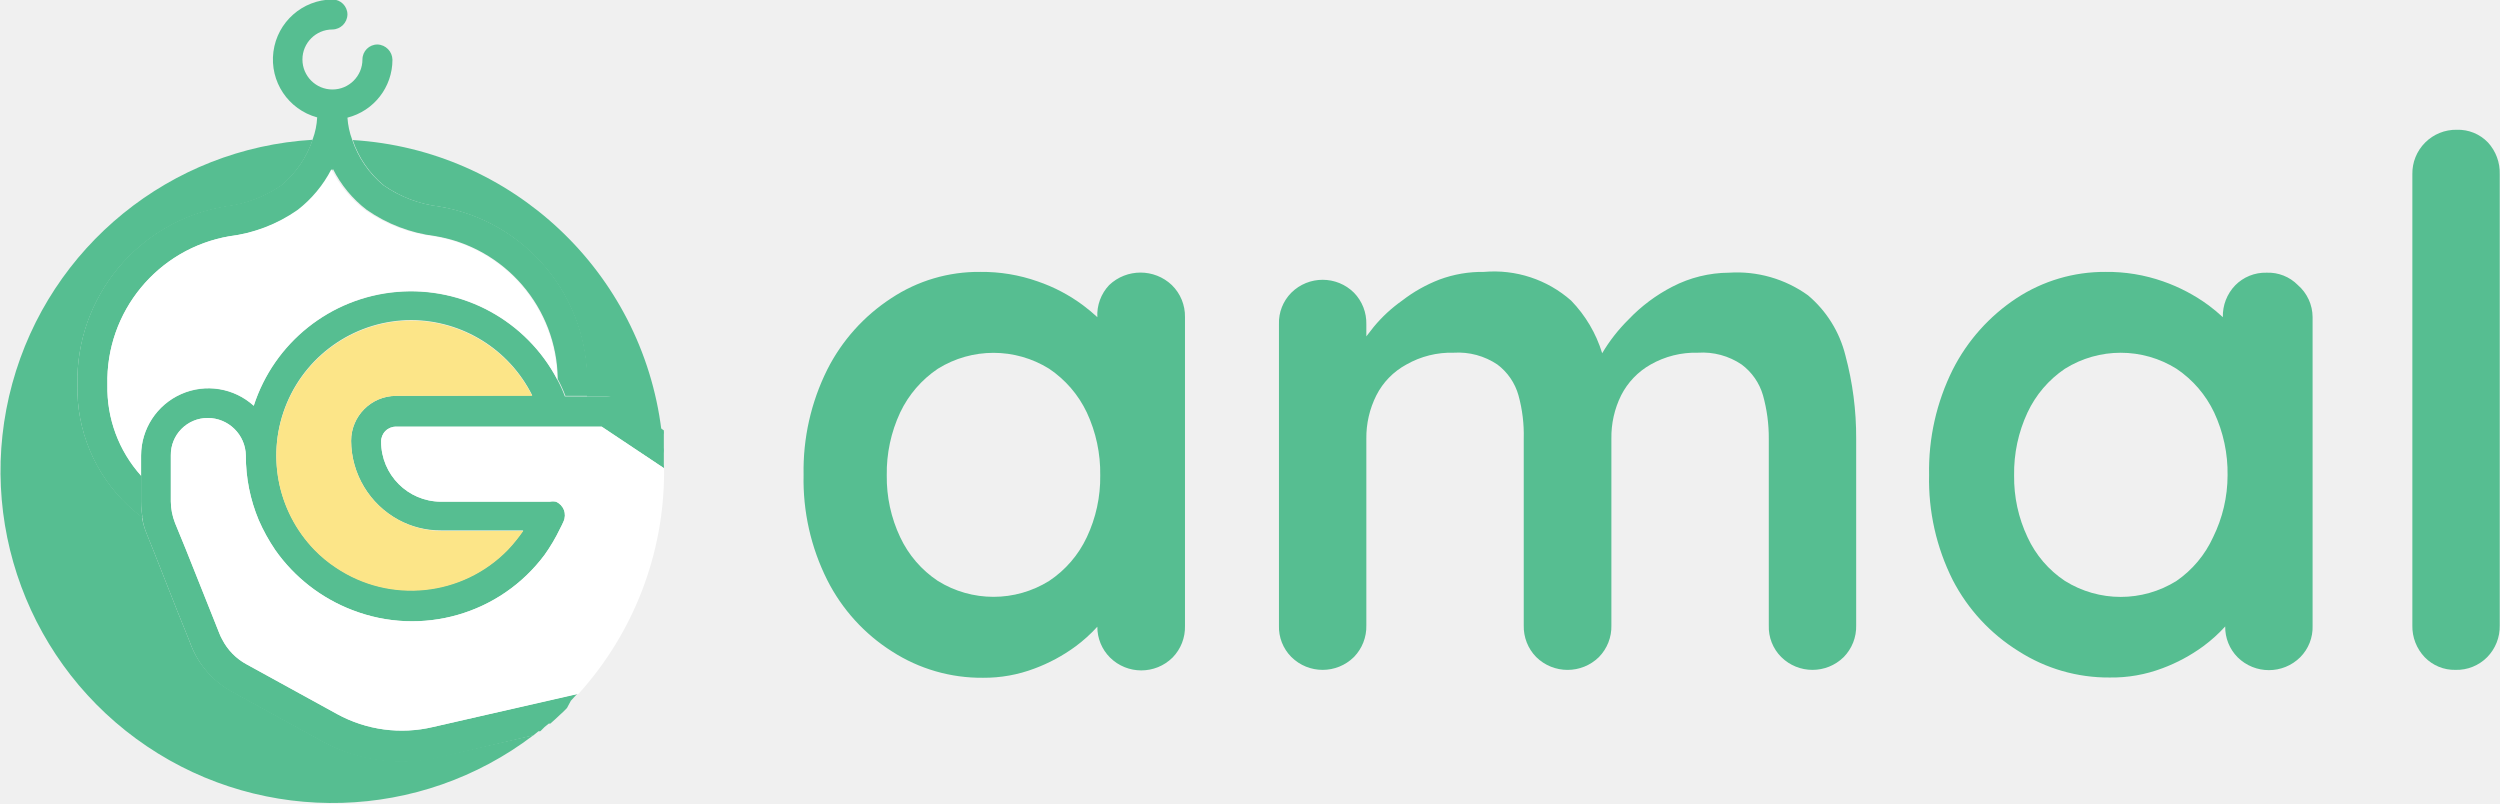
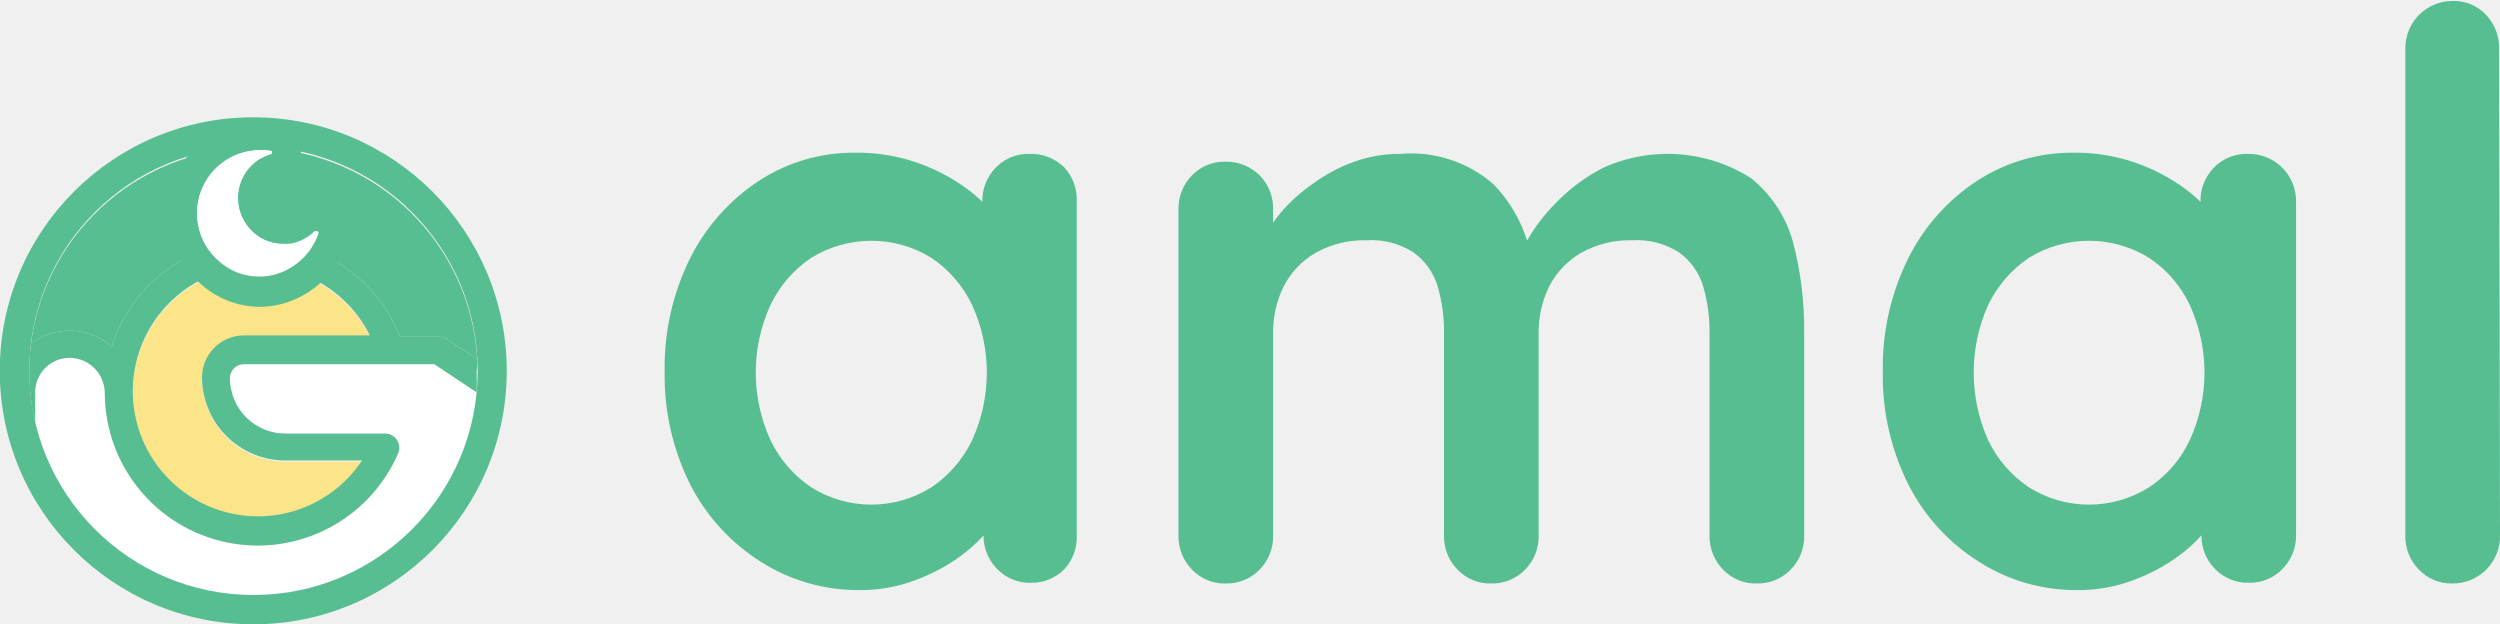
- <svg xmlns="http://www.w3.org/2000/svg" id="Layer_1" data-name="Layer 1" width="94.98" height="30.53" viewBox="0 0 94.98 30.53">
+ <svg xmlns="http://www.w3.org/2000/svg" id="Layer_1" data-name="Layer 1" width="105.92" height="26.43" viewBox="0 0 105.92 26.43">
  <defs>
    <style>
      .cls-1 {
        fill: #56be91;
      }

      .cls-2 {
        fill: #fff;
      }

      .cls-3 {
        fill: #fce588;
      }
    </style>
  </defs>
  <g>
    <g>
-       <path class="cls-1" d="M54.83,19.21a1.73,1.73,0,0,0-2.38,0A1.65,1.65,0,0,0,52,20.43v0a6.43,6.43,0,0,0-.54-.45,6.29,6.29,0,0,0-1.73-.91,6.35,6.35,0,0,0-2.18-.36,6,6,0,0,0-3.38,1,7,7,0,0,0-2.43,2.71,8.59,8.59,0,0,0-.9,4,8.48,8.48,0,0,0,.9,4,6.87,6.87,0,0,0,2.46,2.71,6.27,6.27,0,0,0,3.46,1,5.4,5.4,0,0,0,1.95-.35,6.41,6.41,0,0,0,1.56-.84,5.65,5.65,0,0,0,.83-.75,1.64,1.64,0,0,0,.48,1.17,1.69,1.69,0,0,0,2.38,0,1.66,1.66,0,0,0,.47-1.2V20.43A1.66,1.66,0,0,0,54.83,19.21ZM51.6,28.79a4.07,4.07,0,0,1-1.43,1.66,4,4,0,0,1-4.23,0,4.07,4.07,0,0,1-1.43-1.66A5.33,5.33,0,0,1,44,26.44a5.44,5.44,0,0,1,.51-2.39,4.14,4.14,0,0,1,1.43-1.66,4,4,0,0,1,4.23,0,4.14,4.14,0,0,1,1.43,1.66,5.44,5.44,0,0,1,.51,2.39A5.33,5.33,0,0,1,51.6,28.79Z" transform="translate(-10.31 -8.38)" />
-       <path class="cls-1" d="M80.83,25.05v7.09a1.66,1.66,0,0,1-.47,1.2,1.69,1.69,0,0,1-2.38,0,1.62,1.62,0,0,1-.47-1.2V25.05a6,6,0,0,0-.22-1.65,2.23,2.23,0,0,0-.81-1.17,2.65,2.65,0,0,0-1.66-.45,3.44,3.44,0,0,0-1.8.45A2.8,2.8,0,0,0,71.9,23.4a3.58,3.58,0,0,0-.37,1.65v7.09a1.66,1.66,0,0,1-.47,1.2,1.7,1.7,0,0,1-2.39,0,1.66,1.66,0,0,1-.47-1.2V25.05A5.63,5.63,0,0,0,68,23.4a2.21,2.21,0,0,0-.8-1.17,2.67,2.67,0,0,0-1.66-.45,3.44,3.44,0,0,0-1.8.45A2.74,2.74,0,0,0,62.6,23.4a3.58,3.58,0,0,0-.38,1.65v7.09a1.66,1.66,0,0,1-.47,1.2,1.69,1.69,0,0,1-2.38,0,1.62,1.62,0,0,1-.47-1.2V20.7a1.62,1.62,0,0,1,.47-1.2,1.69,1.69,0,0,1,2.38,0,1.66,1.66,0,0,1,.47,1.2v.46l.28-.36a5.53,5.53,0,0,1,1.08-1A5.61,5.61,0,0,1,65,19a4.65,4.65,0,0,1,1.69-.29A4.42,4.42,0,0,1,70,19.8a4.94,4.94,0,0,1,1.18,2,6.34,6.34,0,0,1,1-1.28,6.24,6.24,0,0,1,1.67-1.25A4.73,4.73,0,0,1,76,18.74a4.62,4.62,0,0,1,3,.86,4.35,4.35,0,0,1,1.42,2.28A12,12,0,0,1,80.83,25.05Z" transform="translate(-10.31 -8.38)" />
-       <path class="cls-1" d="M97.61,19.21a1.58,1.58,0,0,0-1.19-.47,1.61,1.61,0,0,0-1.19.48,1.68,1.68,0,0,0-.47,1.21v0a6.43,6.43,0,0,0-.54-.45,6.59,6.59,0,0,0-1.73-.91,6.37,6.37,0,0,0-2.19-.36,6.09,6.09,0,0,0-3.38,1,7.08,7.08,0,0,0-2.42,2.71,8.59,8.59,0,0,0-.9,4,8.48,8.48,0,0,0,.9,4A6.92,6.92,0,0,0,87,33.12a6.32,6.32,0,0,0,3.46,1,5.42,5.42,0,0,0,2-.35,6.41,6.41,0,0,0,1.56-.84,5.65,5.65,0,0,0,.83-.75,1.63,1.63,0,0,0,.47,1.17,1.69,1.69,0,0,0,2.38,0,1.62,1.62,0,0,0,.47-1.2V20.43A1.62,1.62,0,0,0,97.61,19.21Zm-3.22,9.58A4.07,4.07,0,0,1,93,30.45a4,4,0,0,1-4.24,0,4,4,0,0,1-1.42-1.66,5.33,5.33,0,0,1-.51-2.35,5.44,5.44,0,0,1,.51-2.39,4.11,4.11,0,0,1,1.42-1.66,4,4,0,0,1,4.24,0,4.14,4.14,0,0,1,1.43,1.66,5.44,5.44,0,0,1,.51,2.39A5.33,5.33,0,0,1,94.39,28.79Z" transform="translate(-10.31 -8.38)" />
-       <path class="cls-1" d="M105.28,32.14a1.67,1.67,0,0,1-.48,1.21,1.63,1.63,0,0,1-1.2.48,1.58,1.58,0,0,1-1.17-.48,1.7,1.7,0,0,1-.47-1.21V15a1.66,1.66,0,0,1,1.69-1.69,1.57,1.57,0,0,1,1.18.48,1.71,1.71,0,0,1,.45,1.21Z" transform="translate(-10.31 -8.38)" />
+       <path class="cls-1" d="M54.46,17.81A2,2,0,0,0,53,17.25a1.9,1.9,0,0,0-1.43.58A2,2,0,0,0,51,19.28v0a6.05,6.05,0,0,0-.65-.55,8.1,8.1,0,0,0-2.09-1.1,7.7,7.7,0,0,0-2.64-.43,7.33,7.33,0,0,0-4.07,1.18,8.43,8.43,0,0,0-2.92,3.27,10.39,10.39,0,0,0-1.09,4.83,10.28,10.28,0,0,0,1.09,4.79,8.35,8.35,0,0,0,3,3.27,7.66,7.66,0,0,0,4.18,1.19,6.45,6.45,0,0,0,2.35-.42,7.88,7.88,0,0,0,1.89-1,6.85,6.85,0,0,0,1-.89,2,2,0,0,0,.57,1.41,1.91,1.91,0,0,0,1.43.59,1.93,1.93,0,0,0,1.44-.59A2,2,0,0,0,55,33.41V19.28A2,2,0,0,0,54.46,17.81ZM50.57,29.37a5,5,0,0,1-1.72,2,4.78,4.78,0,0,1-5.11,0,5,5,0,0,1-1.72-2,6.88,6.88,0,0,1,0-5.71,5,5,0,0,1,1.72-2,4.84,4.84,0,0,1,5.11,0,5,5,0,0,1,1.72,2,6.88,6.88,0,0,1,0,5.71Z" transform="translate(-9.38 -10.73)" />
+       <path class="cls-1" d="M85.82,24.86v8.55a2,2,0,0,1-.57,1.45,1.93,1.93,0,0,1-1.44.59,1.89,1.89,0,0,1-1.43-.59,2,2,0,0,1-.57-1.45V24.86a6.79,6.79,0,0,0-.27-2,2.74,2.74,0,0,0-1-1.42,3.28,3.28,0,0,0-2-.53,4.23,4.23,0,0,0-2.17.53,3.47,3.47,0,0,0-1.35,1.42,4.32,4.32,0,0,0-.45,2v8.55A2,2,0,0,1,74,34.86a1.93,1.93,0,0,1-1.44.59,1.89,1.89,0,0,1-1.43-.59,2,2,0,0,1-.57-1.45V24.86a6.79,6.79,0,0,0-.27-2,2.74,2.74,0,0,0-1-1.42,3.26,3.26,0,0,0-2-.53,4.23,4.23,0,0,0-2.17.53,3.47,3.47,0,0,0-1.35,1.42,4.32,4.32,0,0,0-.45,2v8.55a2,2,0,0,1-.57,1.45,1.93,1.93,0,0,1-1.44.59,1.89,1.89,0,0,1-1.43-.59,2,2,0,0,1-.57-1.45V19.62a2,2,0,0,1,.57-1.46,1.92,1.92,0,0,1,1.43-.58,2,2,0,0,1,1.44.58,2,2,0,0,1,.57,1.46v.55c.1-.15.21-.29.33-.44A6.9,6.9,0,0,1,65,18.52a6.69,6.69,0,0,1,1.71-.92,5.59,5.59,0,0,1,2-.35,5.31,5.31,0,0,1,3.94,1.28,6.06,6.06,0,0,1,1.43,2.39,7.4,7.4,0,0,1,1.18-1.55,7.62,7.62,0,0,1,2-1.51,6.59,6.59,0,0,1,6.31.42A5.27,5.27,0,0,1,85.35,21,14.58,14.58,0,0,1,85.82,24.86Z" transform="translate(-9.38 -10.73)" />
+       <path class="cls-1" d="M106.05,17.81a2,2,0,0,0-1.43-.56,1.92,1.92,0,0,0-1.44.58,2,2,0,0,0-.57,1.45v0a6.05,6.05,0,0,0-.65-.55,7.94,7.94,0,0,0-2.09-1.1,7.68,7.68,0,0,0-2.63-.43,7.37,7.37,0,0,0-4.08,1.18,8.43,8.43,0,0,0-2.92,3.27,10.39,10.39,0,0,0-1.09,4.83,10.28,10.28,0,0,0,1.09,4.79,8.3,8.3,0,0,0,3,3.27,7.6,7.6,0,0,0,4.17,1.19,6.42,6.42,0,0,0,2.35-.42,7.69,7.69,0,0,0,1.89-1,5.93,5.93,0,0,0,1-.9,2,2,0,0,0,.57,1.42,1.93,1.93,0,0,0,1.44.59,1.91,1.91,0,0,0,1.43-.59,2,2,0,0,0,.57-1.45V19.28A2,2,0,0,0,106.05,17.81Zm-3.89,11.56a4.87,4.87,0,0,1-1.72,2,4.78,4.78,0,0,1-5.11,0,5,5,0,0,1-1.72-2,7,7,0,0,1,0-5.71,5.05,5.05,0,0,1,1.72-2,4.84,4.84,0,0,1,5.11,0,4.9,4.9,0,0,1,1.72,2,6.88,6.88,0,0,1,0,5.71Z" transform="translate(-9.38 -10.73)" />
+       <path class="cls-1" d="M115.3,33.41a2,2,0,0,1-.58,1.45,2,2,0,0,1-1.46.59,1.89,1.89,0,0,1-1.4-.59,2,2,0,0,1-.57-1.45V12.77a2,2,0,0,1,2-2,1.87,1.87,0,0,1,1.42.59,2,2,0,0,1,.55,1.45Z" transform="translate(-9.38 -10.73)" />
    </g>
    <g>
+       <path class="cls-2" d="M29.57,27.34a9.5,9.5,0,0,1-18.7,1.28V27.37a1.46,1.46,0,0,1,1.45-1.48,1.5,1.5,0,0,1,1.5,1.48h0a6.48,6.48,0,0,0,12.43,2.56.6.6,0,0,0-.54-.83H21.48a2.35,2.35,0,0,1-2.36-2.35.59.59,0,0,1,.59-.59l8.07,0Z" transform="translate(-9.38 -10.73)" />
+       <path class="cls-1" d="M29.6,25.94l-1.32-.87A.61.61,0,0,0,28,25H26.33a6.49,6.49,0,0,0-12.22.42,2.64,2.64,0,0,0-1.8-.68,2.56,2.56,0,0,0-1.62.57,9.5,9.5,0,0,1,18.91.65Z" transform="translate(-9.38 -10.73)" />
+       <path class="cls-3" d="M21.48,30.29h3.24a5.3,5.3,0,1,1,.33-5.3H19.7a1.78,1.78,0,0,0-1.76,1.77A3.53,3.53,0,0,0,21.48,30.29Z" transform="translate(-9.38 -10.73)" />
+       <path class="cls-1" d="M29.6,25.94l-1.32-.87A.61.61,0,0,0,28,25H26.33a6.49,6.49,0,0,0-12.22.42,2.64,2.64,0,0,0-1.8-.68,2.56,2.56,0,0,0-1.62.57,8.72,8.72,0,0,0-.07,1.14,9.25,9.25,0,0,0,.25,2.19V27.37a1.46,1.46,0,0,1,1.45-1.48,1.5,1.5,0,0,1,1.5,1.48h0a6.48,6.48,0,0,0,12.43,2.56.6.6,0,0,0-.54-.83H21.48a2.35,2.35,0,0,1-2.36-2.35.59.59,0,0,1,.59-.59l8.07,0,1.79,1.19a9.1,9.1,0,0,0,0-.91C29.61,26.27,29.61,26.11,29.6,25.94Zm-9.9-1a1.78,1.78,0,0,0-1.76,1.77,3.53,3.53,0,0,0,3.54,3.53h3.24a5.3,5.3,0,1,1,.33-5.3Z" transform="translate(-9.38 -10.73)" />
+       <path class="cls-1" d="M20.12,16.94a9.5,9.5,0,1,1-9.5,9.49,9.49,9.49,0,0,1,9.5-9.49m0-1.24A10.74,10.74,0,1,0,30.85,26.43,10.75,10.75,0,0,0,20.12,15.7Z" transform="translate(-9.38 -10.73)" />
      <g>
-         <path class="cls-1" d="M30.58,36.31a12.61,12.61,0,1,1-8.39-22.62A3.86,3.86,0,0,1,21,15.43a4.73,4.73,0,0,1-2.11.8A6.73,6.73,0,0,0,13.25,23a6.12,6.12,0,0,0,1.91,4.56,6.33,6.33,0,0,0,.56.47.3.3,0,0,1,0,.1,3.13,3.13,0,0,0,.16.52l.25.62.9,2.28.46,1.14.08.21a3.45,3.45,0,0,0,1.54,1.74l3.44,1.89a6.29,6.29,0,0,0,4.46.6Z" transform="translate(-10.31 -8.38)" />
-         <path class="cls-1" d="M35.44,24.73l-1.78-1.2a.59.59,0,0,0-.32-.09h-.73c0-.14,0-.28,0-.42A6.74,6.74,0,0,0,27,16.23a4.69,4.69,0,0,1-2.1-.8,3.81,3.81,0,0,1-1.19-1.73A12.6,12.6,0,0,1,35.44,24.73Z" transform="translate(-10.31 -8.38)" />
-         <path class="cls-1" d="M32.63,23c0,.14,0,.28,0,.42h-.84a4.63,4.63,0,0,0-.29-.64,5.57,5.57,0,0,0-4.65-5.43,5.8,5.8,0,0,1-2.61-1,4.5,4.5,0,0,1-1.28-1.55,4.64,4.64,0,0,1-1.29,1.55,5.8,5.8,0,0,1-2.61,1A5.59,5.59,0,0,0,14.39,23a5,5,0,0,0,1.28,3.44v1a3.26,3.26,0,0,0,.06.62,6.33,6.33,0,0,1-.56-.47A6.12,6.12,0,0,1,13.25,23a6.73,6.73,0,0,1,5.64-6.79,4.73,4.73,0,0,0,2.11-.8,3.86,3.86,0,0,0,1.19-1.74,2.79,2.79,0,0,0,.17-.83,2.28,2.28,0,0,1,.58-4.48.57.57,0,0,1,.57.57.58.58,0,0,1-.57.57,1.14,1.14,0,1,0,1.14,1.14h0a.57.57,0,0,1,.57-.57.59.59,0,0,1,.57.58,2.27,2.27,0,0,1-1.71,2.2,3,3,0,0,0,.18.84,3.81,3.81,0,0,0,1.19,1.73,4.69,4.69,0,0,0,2.1.8A6.74,6.74,0,0,1,32.63,23Z" transform="translate(-10.31 -8.38)" />
+         <path class="cls-2" d="M21.72,21a1.93,1.93,0,0,0,1-.53.1.1,0,0,1,.17.11A2.72,2.72,0,0,1,21,22.37a2.58,2.58,0,0,1-2.34-.56,2.69,2.69,0,0,1,2.17-4.7.1.1,0,0,1,0,.2,2.13,2.13,0,0,0-.41.18,1.93,1.93,0,0,0-.17,3.19A1.76,1.76,0,0,0,21.72,21Z" transform="translate(-9.38 -10.73)" />
+         <path class="cls-1" d="M20.37,17.08a3.25,3.25,0,0,1,.44,0,.1.1,0,0,1,0,.2,2.13,2.13,0,0,0-.41.18,1.93,1.93,0,0,0-.17,3.19,1.79,1.79,0,0,0,1.13.4,1.34,1.34,0,0,0,.35,0,1.93,1.93,0,0,0,1-.53.11.11,0,0,1,.07,0,.1.1,0,0,1,.1.14A2.72,2.72,0,0,1,21,22.37a2.27,2.27,0,0,1-.63.08,2.56,2.56,0,0,1-1.71-.64,2.68,2.68,0,0,1,1.73-4.73m0-1.24h0a3.86,3.86,0,0,0-2,.56,3.93,3.93,0,0,0-.54,6.33,3.78,3.78,0,0,0,2.53,1,3.65,3.65,0,0,0,.93-.12A4,4,0,0,0,24.08,21a1.32,1.32,0,0,0-.18-1.2,1.35,1.35,0,0,0-1.09-.56,1.3,1.3,0,0,0-.93.38.76.76,0,0,1-.4.2l-.11,0a.59.59,0,0,1-.36-.13.71.71,0,0,1-.3-.62.7.7,0,0,1,.34-.55.35.35,0,0,1,.14-.06,1.32,1.32,0,0,0,.93-1.37A1.34,1.34,0,0,0,21,15.89a4.6,4.6,0,0,0-.64-.05Z" transform="translate(-9.38 -10.73)" />
      </g>
-       <path class="cls-1" d="M35.53,25.9c0-.09,0-.19,0-.28a2,2,0,0,0,0-.25v-.09c0-.06,0-.13,0-.2l0-.18a.88.88,0,0,0,0-.17l-1.78-1.2a.59.59,0,0,0-.32-.09H31.77a4.63,4.63,0,0,0-.29-.64,6.28,6.28,0,0,0-11.53,1,2.56,2.56,0,0,0-4.28,1.89v1.75a3.26,3.26,0,0,0,.06.62.3.3,0,0,1,0,.1,3.13,3.13,0,0,0,.16.52l.25.62.9,2.28.46,1.14.08.21a3.45,3.45,0,0,0,1.54,1.74l3.44,1.89a6.29,6.29,0,0,0,4.46.6l3.55-.84h0l.2-.16a.18.18,0,0,0,.07,0L31,36l.16-.13.06,0,.19-.17s0,0,0,0l.16-.15h0l.13-.12.15-.15L32,35l.24-.26h0L26.76,36a5.12,5.12,0,0,1-3.64-.49l-3.44-1.89a2.24,2.24,0,0,1-.93-.95,2,2,0,0,1-.1-.21l-.37-.93-.91-2.28-.41-1a2.3,2.3,0,0,1-.16-.82V25.68a1.4,1.4,0,0,1,1.4-1.42,1.45,1.45,0,0,1,1.45,1.43h0a6.3,6.3,0,0,0,.49,2.45,7,7,0,0,0,.63,1.14,6.36,6.36,0,0,0,2.93,2.28A6.28,6.28,0,0,0,31,29.46a6.78,6.78,0,0,0,.59-1c.05-.09.09-.18.13-.27a.56.56,0,0,0-.29-.75.59.59,0,0,0-.23,0H27.06a2.28,2.28,0,0,1-2.27-2.28.56.56,0,0,1,.57-.57h7.81l2.37,1.58v0A1.69,1.69,0,0,1,35.53,25.9ZM25.36,23.42a1.71,1.71,0,0,0-1.71,1.71,3.44,3.44,0,0,0,1.8,3,3.37,3.37,0,0,0,1.61.4h3.13a6.07,6.07,0,0,1-.59.73,5.13,5.13,0,0,1-6.53.67,4.81,4.81,0,0,1-.81-.67,5.14,5.14,0,0,1,3.68-8.72,5.16,5.16,0,0,1,4.59,2.86Z" transform="translate(-10.31 -8.38)" />
-       <path class="cls-2" d="M35.54,26.29a12.57,12.57,0,0,1-3.25,8.45h0L26.76,36a5.12,5.12,0,0,1-3.64-.49l-3.44-1.89a2.24,2.24,0,0,1-.93-.95,2,2,0,0,1-.1-.21l-.37-.93-.91-2.28-.41-1a2.3,2.3,0,0,1-.16-.82V25.68a1.4,1.4,0,0,1,1.4-1.42,1.45,1.45,0,0,1,1.45,1.43h0a6.3,6.3,0,0,0,.49,2.45,7,7,0,0,0,.63,1.14,6.36,6.36,0,0,0,2.93,2.28A6.28,6.28,0,0,0,31,29.46a6.78,6.78,0,0,0,.59-1c.05-.09.09-.18.13-.27a.56.56,0,0,0-.29-.75.59.59,0,0,0-.23,0H27.06a2.28,2.28,0,0,1-2.27-2.28.56.56,0,0,1,.57-.57h7.81l2.37,1.58Z" transform="translate(-10.31 -8.38)" />
-       <path class="cls-3" d="M27.06,28.55h3.13a6.07,6.07,0,0,1-.59.73,5.13,5.13,0,0,1-6.53.67,4.81,4.81,0,0,1-.81-.67,5.14,5.14,0,0,1,3.68-8.72,5.16,5.16,0,0,1,4.59,2.86H25.36a1.71,1.71,0,0,0-1.71,1.71,3.44,3.44,0,0,0,1.8,3A3.37,3.37,0,0,0,27.06,28.55Z" transform="translate(-10.31 -8.38)" />
-       <path class="cls-2" d="M31.48,22.79a6.28,6.28,0,0,0-11.53,1,2.56,2.56,0,0,0-4.28,1.89v.78A5,5,0,0,1,14.39,23,5.59,5.59,0,0,1,19,17.36a5.8,5.8,0,0,0,2.61-1,4.64,4.64,0,0,0,1.29-1.55,4.5,4.5,0,0,0,1.28,1.55,5.8,5.8,0,0,0,2.61,1A5.57,5.57,0,0,1,31.48,22.79Z" transform="translate(-10.31 -8.38)" />
    </g>
  </g>
</svg>
